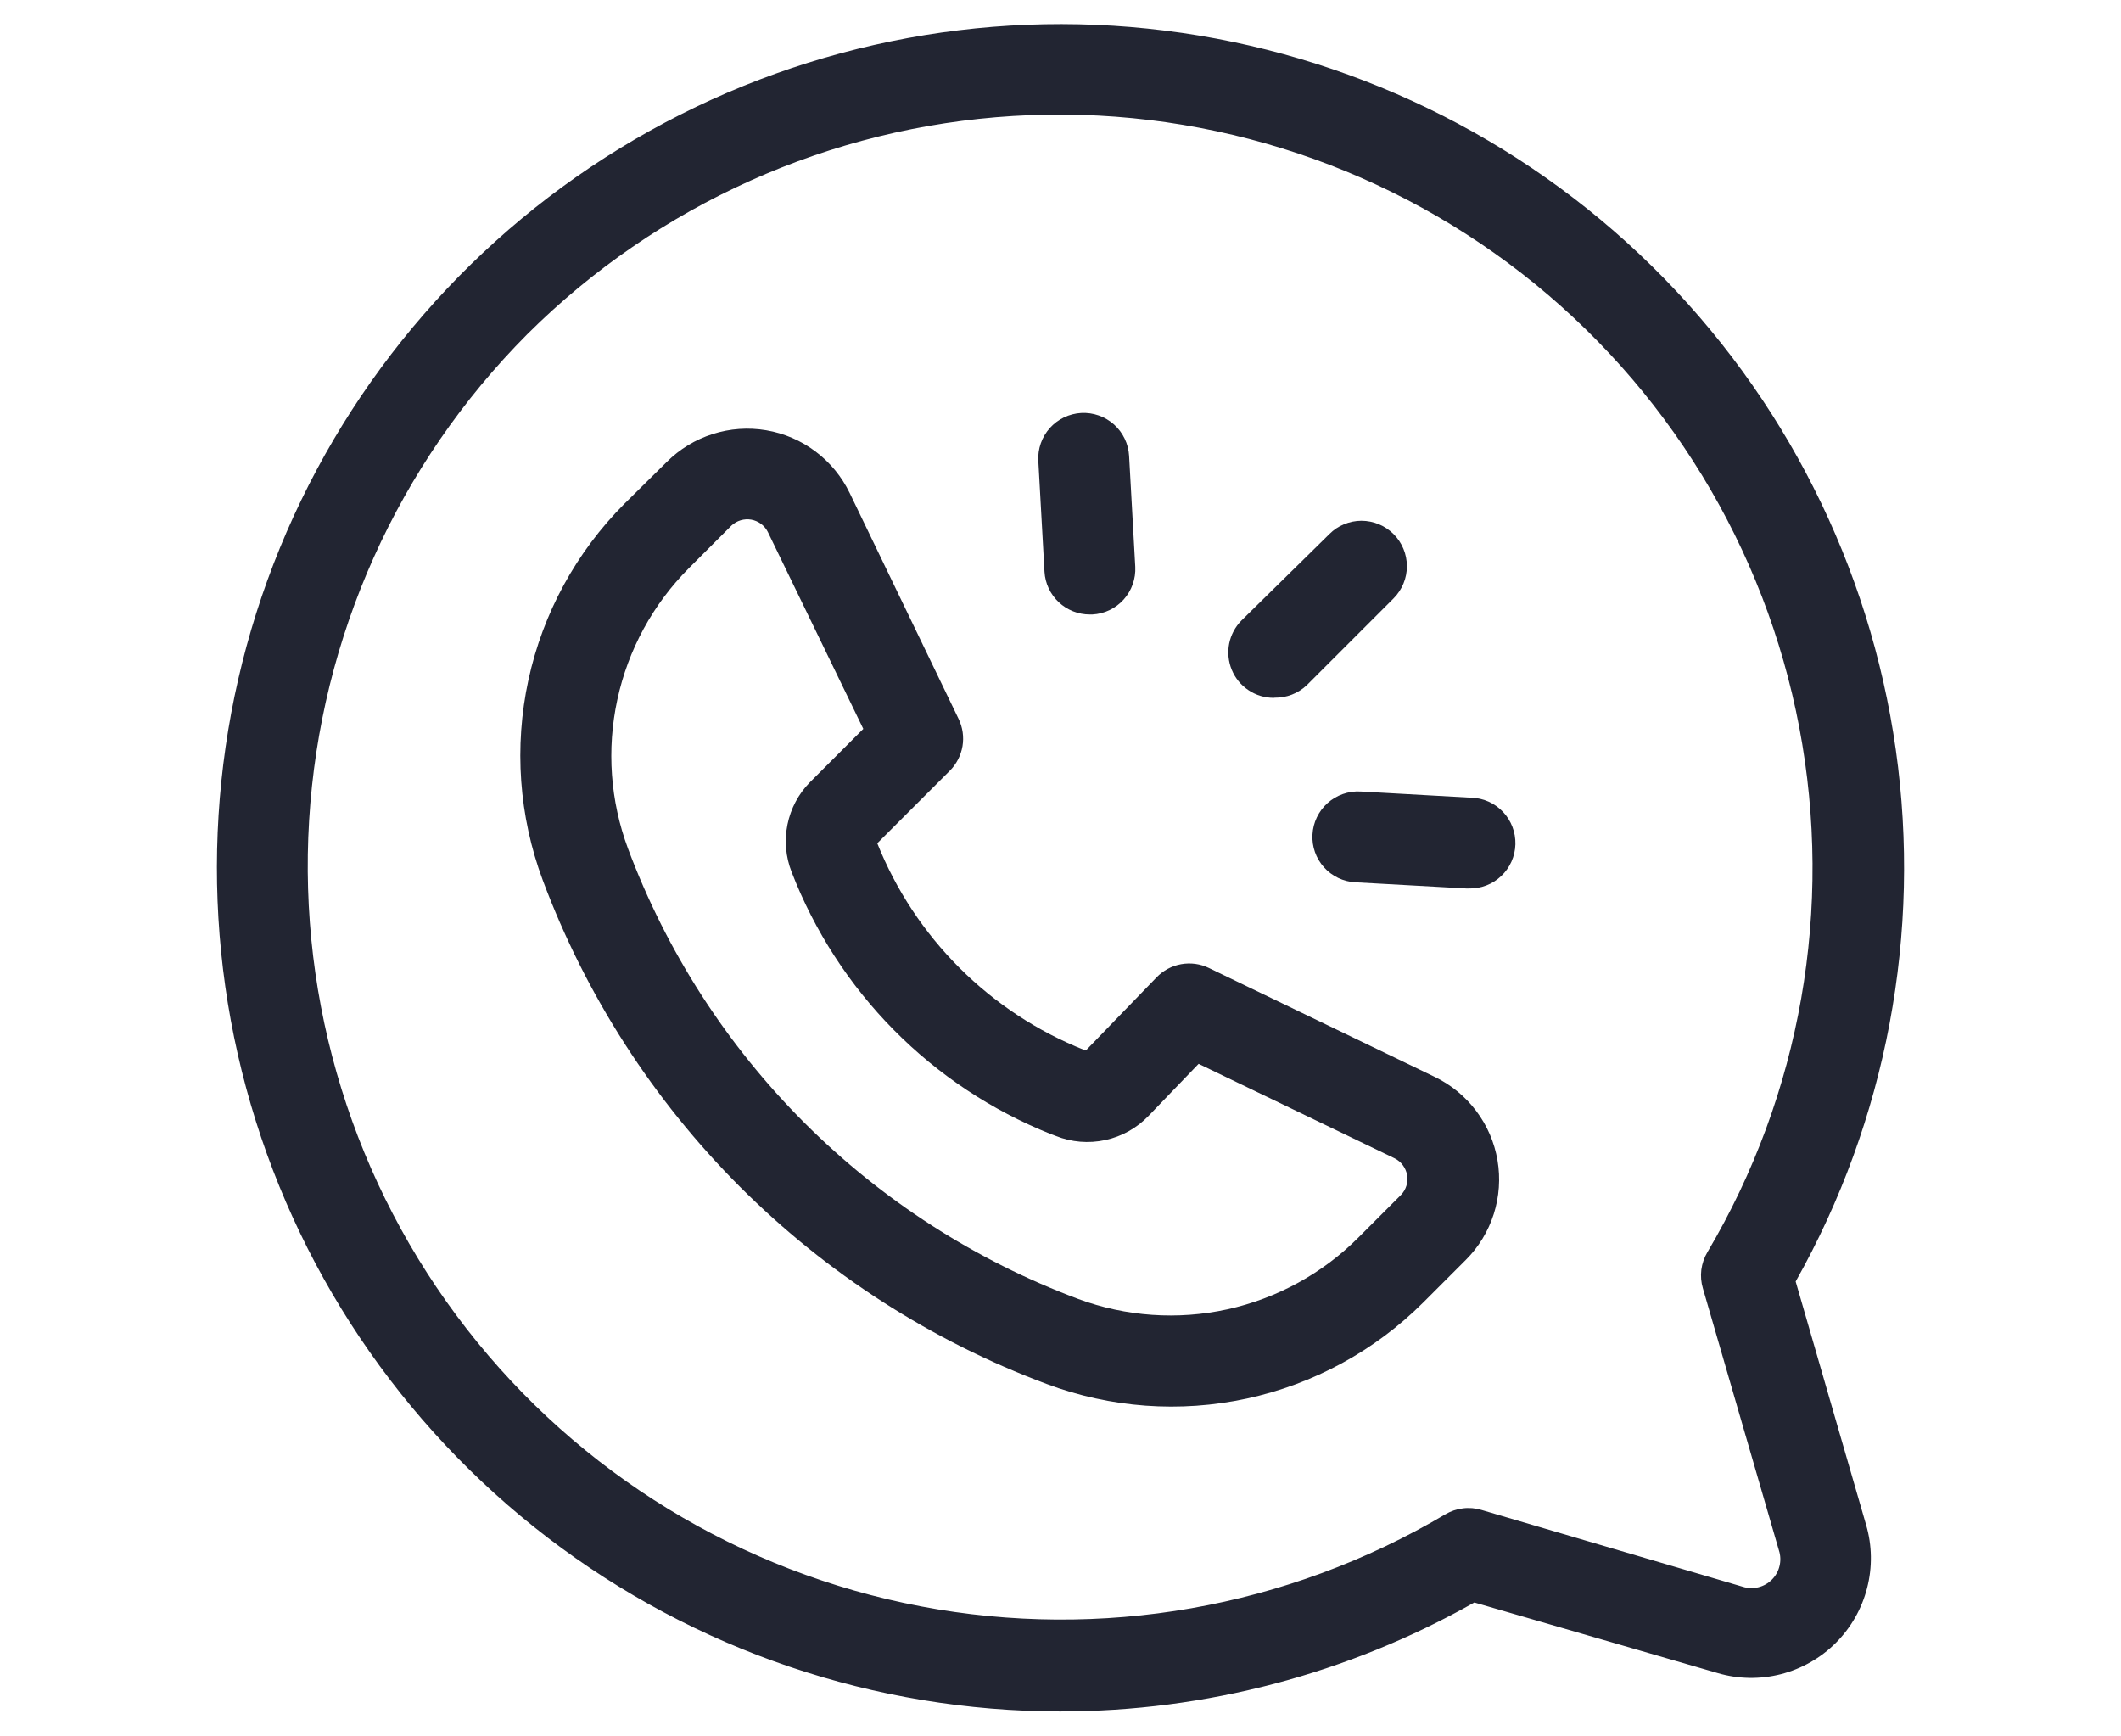
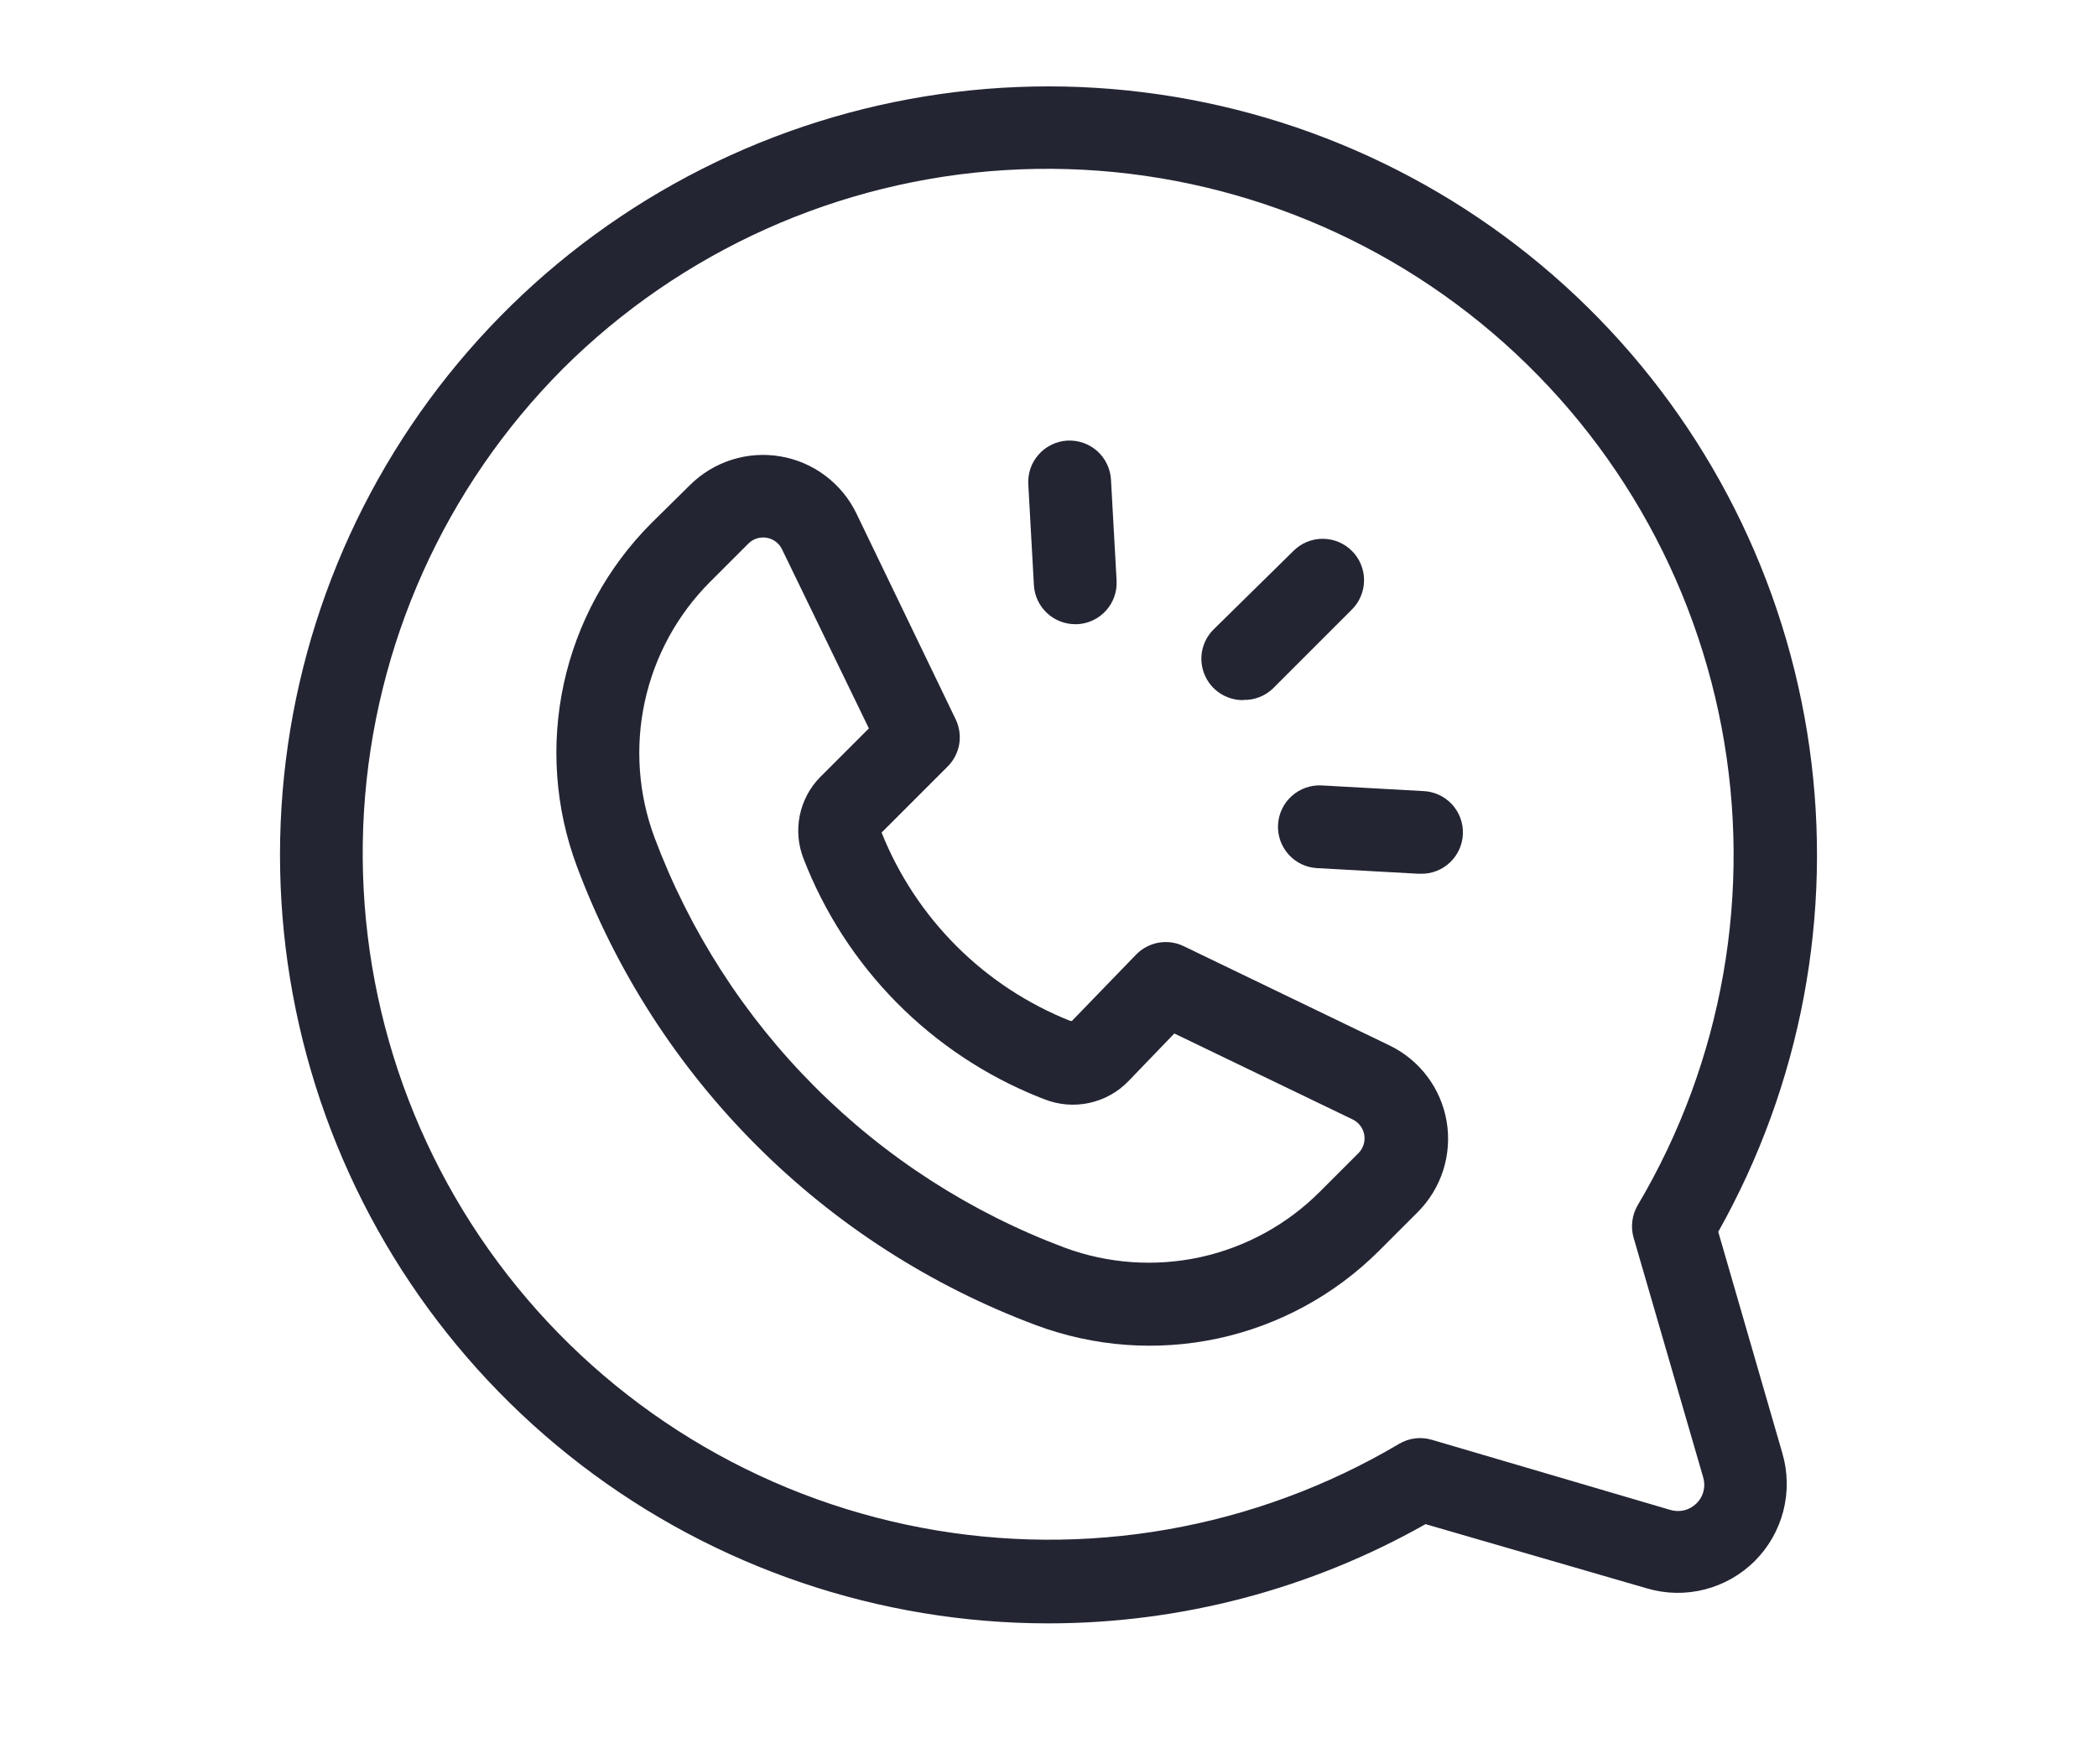
- <svg xmlns="http://www.w3.org/2000/svg" width="44" height="36" viewBox="0 0 44 36" fill="none">
-   <path d="M21.992 35.5C25.003 35.501 27.964 34.722 30.585 33.24L35.635 34.705C36.062 34.83 36.515 34.837 36.946 34.727C37.377 34.616 37.77 34.392 38.084 34.078C38.399 33.763 38.623 33.37 38.733 32.939C38.844 32.508 38.837 32.056 38.712 31.629L37.251 26.582C39.136 23.233 39.866 19.355 39.328 15.55C38.789 11.744 37.013 8.221 34.273 5.525C31.533 2.83 27.982 1.111 24.168 0.635C20.354 0.159 16.489 0.952 13.17 2.891C9.852 4.83 7.264 7.808 5.807 11.365C4.349 14.922 4.103 18.86 5.107 22.57C6.111 26.28 8.308 29.557 11.36 31.894C14.412 34.231 18.148 35.498 21.992 35.5ZM10.943 6.928C13.639 4.245 17.221 2.637 21.018 2.406C24.815 2.174 28.566 3.335 31.568 5.671C34.57 8.007 36.618 11.357 37.327 15.094C38.036 18.831 37.358 22.699 35.421 25.972C35.354 26.084 35.311 26.209 35.294 26.339C35.278 26.469 35.289 26.6 35.327 26.726L36.904 32.16C36.938 32.264 36.942 32.377 36.916 32.483C36.891 32.59 36.836 32.688 36.758 32.766C36.68 32.844 36.582 32.899 36.475 32.925C36.368 32.951 36.256 32.947 36.151 32.913L30.732 31.32C30.607 31.282 30.475 31.271 30.346 31.288C30.216 31.304 30.091 31.347 29.979 31.414C26.706 33.352 22.838 34.03 19.101 33.32C15.364 32.611 12.014 30.564 9.678 27.561C7.342 24.559 6.181 20.808 6.413 17.011C6.644 13.214 8.252 9.632 10.935 6.936L10.943 6.928Z" fill="#222532" />
-   <path d="M21.709 28.706C23.036 29.204 24.478 29.309 25.864 29.01C27.249 28.711 28.519 28.02 29.523 27.019L30.408 26.134C30.675 25.868 30.873 25.541 30.988 25.182C31.102 24.823 31.129 24.442 31.066 24.07C31.003 23.698 30.852 23.347 30.625 23.046C30.399 22.745 30.104 22.502 29.764 22.338L25.079 20.079C24.901 19.992 24.699 19.965 24.503 20C24.308 20.035 24.129 20.131 23.991 20.275L22.534 21.781H22.496C21.526 21.395 20.645 20.816 19.906 20.078C19.167 19.341 18.587 18.461 18.199 17.492L19.706 15.985C19.843 15.847 19.934 15.67 19.967 15.477C19.999 15.285 19.971 15.088 19.886 14.912L17.627 10.227C17.463 9.888 17.22 9.592 16.919 9.366C16.618 9.139 16.267 8.988 15.895 8.925C15.523 8.862 15.142 8.889 14.783 9.004C14.424 9.118 14.097 9.317 13.831 9.583L12.953 10.45C11.954 11.452 11.262 12.721 10.962 14.104C10.662 15.488 10.765 16.929 11.259 18.256C12.152 20.644 13.547 22.813 15.349 24.616C17.152 26.419 19.321 27.814 21.709 28.706ZM14.29 11.786L15.175 10.901C15.229 10.851 15.294 10.813 15.366 10.792C15.437 10.771 15.512 10.766 15.585 10.779C15.658 10.792 15.727 10.822 15.787 10.866C15.846 10.91 15.895 10.967 15.928 11.033L17.909 15.119L16.798 16.23C16.563 16.47 16.403 16.773 16.336 17.103C16.269 17.432 16.299 17.774 16.422 18.087C16.896 19.313 17.617 20.428 18.541 21.363C19.465 22.298 20.572 23.032 21.792 23.521L21.901 23.562C22.227 23.693 22.585 23.723 22.929 23.648C23.273 23.574 23.586 23.398 23.829 23.144L24.865 22.067L28.936 24.029C29.002 24.063 29.059 24.111 29.103 24.171C29.147 24.231 29.177 24.3 29.19 24.373C29.202 24.446 29.198 24.521 29.177 24.592C29.156 24.663 29.118 24.728 29.067 24.782L28.183 25.667C27.437 26.415 26.493 26.932 25.462 27.159C24.432 27.385 23.358 27.31 22.368 26.944C20.234 26.145 18.296 24.898 16.685 23.287C15.074 21.676 13.827 19.738 13.029 17.605C12.66 16.616 12.583 15.542 12.807 14.511C13.03 13.479 13.545 12.534 14.29 11.786Z" fill="#222532" />
-   <path d="M26.443 14.472C26.689 14.476 26.927 14.384 27.106 14.216L28.91 12.412C28.997 12.324 29.067 12.22 29.114 12.106C29.162 11.991 29.186 11.869 29.186 11.745C29.186 11.621 29.162 11.499 29.114 11.384C29.067 11.27 28.997 11.166 28.91 11.079C28.822 10.991 28.718 10.921 28.604 10.874C28.49 10.827 28.367 10.802 28.243 10.802C28.119 10.802 27.997 10.827 27.883 10.874C27.768 10.921 27.664 10.991 27.577 11.079L25.758 12.867C25.626 12.999 25.536 13.167 25.499 13.35C25.463 13.533 25.482 13.722 25.553 13.894C25.624 14.067 25.745 14.214 25.901 14.317C26.056 14.421 26.238 14.476 26.424 14.475L26.443 14.472Z" fill="#222532" />
-   <path d="M27.227 17.311C27.213 17.56 27.299 17.804 27.466 17.99C27.633 18.176 27.866 18.288 28.115 18.301L30.416 18.429H30.469C30.719 18.436 30.961 18.344 31.142 18.172C31.324 18.001 31.43 17.764 31.437 17.514C31.444 17.265 31.351 17.022 31.18 16.841C31.008 16.659 30.771 16.553 30.522 16.547L28.221 16.418C27.971 16.405 27.726 16.492 27.539 16.659C27.353 16.826 27.24 17.061 27.227 17.311Z" fill="#222532" />
-   <path d="M22.609 12.746H22.662C22.911 12.733 23.145 12.621 23.311 12.435C23.478 12.249 23.564 12.005 23.551 11.756L23.423 9.455C23.416 9.331 23.385 9.21 23.331 9.099C23.277 8.987 23.202 8.887 23.11 8.805C23.017 8.722 22.91 8.659 22.793 8.618C22.676 8.577 22.552 8.559 22.429 8.566C22.305 8.573 22.184 8.605 22.072 8.658C21.961 8.712 21.861 8.787 21.778 8.879C21.696 8.972 21.632 9.079 21.591 9.196C21.55 9.313 21.533 9.437 21.54 9.561L21.668 11.861C21.682 12.101 21.788 12.326 21.963 12.491C22.138 12.655 22.369 12.747 22.609 12.746Z" fill="#222532" />
+ <svg xmlns="http://www.w3.org/2000/svg" width="44" height="37" viewBox="0 0 44 37" fill="none">
+   <path d="M21.992 34.062C24.767 34.063 27.495 33.346 29.911 31.98L34.564 33.33C34.958 33.445 35.374 33.452 35.771 33.35C36.168 33.248 36.531 33.042 36.821 32.752C37.11 32.462 37.317 32.1 37.419 31.703C37.52 31.306 37.514 30.889 37.399 30.495L36.053 25.846C37.79 22.759 38.462 19.186 37.966 15.68C37.47 12.173 35.834 8.927 33.309 6.443C30.784 3.959 27.512 2.375 23.997 1.937C20.483 1.498 16.922 2.229 13.864 4.016C10.806 5.803 8.422 8.547 7.079 11.824C5.736 15.101 5.51 18.73 6.435 22.148C7.359 25.567 9.384 28.586 12.196 30.74C15.008 32.893 18.451 34.061 21.992 34.062ZM11.811 7.736C14.296 5.263 17.597 3.782 21.095 3.569C24.594 3.355 28.05 4.425 30.816 6.577C33.583 8.73 35.469 11.817 36.123 15.26C36.776 18.704 36.152 22.267 34.366 25.283C34.304 25.387 34.265 25.502 34.25 25.621C34.235 25.741 34.245 25.862 34.279 25.977L35.733 30.985C35.764 31.081 35.768 31.184 35.744 31.283C35.721 31.382 35.67 31.472 35.598 31.543C35.526 31.615 35.436 31.666 35.338 31.69C35.239 31.713 35.136 31.71 35.039 31.679L30.046 30.211C29.931 30.176 29.809 30.166 29.69 30.181C29.57 30.196 29.456 30.236 29.352 30.298C26.336 32.083 22.772 32.708 19.329 32.054C15.885 31.401 12.798 29.514 10.646 26.747C8.494 23.981 7.424 20.525 7.637 17.026C7.851 13.528 9.332 10.227 11.805 7.743L11.811 7.736Z" fill="#232533" />
+   <path d="M21.732 27.803C22.955 28.261 24.284 28.358 25.56 28.083C26.837 27.807 28.007 27.17 28.932 26.248L29.747 25.433C29.993 25.187 30.176 24.886 30.282 24.555C30.387 24.224 30.412 23.873 30.354 23.531C30.296 23.188 30.157 22.865 29.948 22.587C29.739 22.309 29.467 22.086 29.154 21.935L24.837 19.853C24.673 19.773 24.487 19.748 24.307 19.78C24.127 19.813 23.961 19.901 23.835 20.033L22.492 21.421H22.457C21.563 21.066 20.751 20.532 20.071 19.853C19.39 19.173 18.855 18.362 18.498 17.469L19.886 16.081C20.013 15.954 20.097 15.79 20.127 15.613C20.156 15.436 20.13 15.254 20.052 15.092L17.97 10.775C17.82 10.463 17.596 10.191 17.318 9.982C17.041 9.773 16.717 9.634 16.375 9.576C16.032 9.518 15.681 9.542 15.35 9.648C15.019 9.753 14.718 9.937 14.473 10.182L13.664 10.98C12.743 11.904 12.106 13.073 11.829 14.348C11.553 15.623 11.647 16.951 12.103 18.174C12.925 20.374 14.211 22.372 15.872 24.033C17.533 25.695 19.531 26.98 21.732 27.803ZM14.896 12.212L15.711 11.397C15.761 11.35 15.821 11.315 15.887 11.296C15.952 11.276 16.021 11.272 16.089 11.284C16.156 11.296 16.22 11.323 16.275 11.364C16.33 11.404 16.374 11.457 16.405 11.518L18.231 15.283L17.207 16.307C16.99 16.528 16.843 16.807 16.781 17.111C16.719 17.414 16.747 17.729 16.86 18.017C17.297 19.147 17.962 20.174 18.813 21.036C19.664 21.897 20.684 22.574 21.808 23.024L21.909 23.063C22.21 23.183 22.54 23.211 22.856 23.142C23.173 23.073 23.462 22.912 23.685 22.677L24.64 21.685L28.391 23.493C28.452 23.524 28.505 23.569 28.545 23.624C28.586 23.679 28.613 23.742 28.625 23.81C28.637 23.877 28.633 23.946 28.613 24.012C28.593 24.077 28.559 24.137 28.512 24.187L27.697 25.002C27.01 25.691 26.14 26.168 25.191 26.377C24.241 26.585 23.251 26.516 22.339 26.179C20.373 25.443 18.587 24.294 17.103 22.809C15.618 21.325 14.47 19.539 13.733 17.573C13.394 16.662 13.323 15.672 13.529 14.722C13.735 13.772 14.209 12.901 14.896 12.212Z" fill="#232533" />
+   <path d="M26.094 14.686C26.321 14.691 26.54 14.606 26.705 14.45L28.367 12.788C28.448 12.707 28.512 12.612 28.555 12.506C28.599 12.401 28.621 12.288 28.621 12.174C28.621 12.06 28.599 11.947 28.555 11.842C28.512 11.736 28.448 11.64 28.367 11.56C28.286 11.479 28.191 11.415 28.085 11.371C27.98 11.328 27.867 11.305 27.753 11.305C27.639 11.305 27.526 11.328 27.42 11.371C27.315 11.415 27.219 11.479 27.139 11.56L25.463 13.208C25.341 13.329 25.258 13.484 25.224 13.653C25.191 13.821 25.208 13.996 25.274 14.154C25.34 14.313 25.451 14.449 25.594 14.544C25.737 14.639 25.905 14.69 26.077 14.69L26.094 14.686Z" fill="#232533" />
+   <path d="M26.816 17.303C26.804 17.532 26.883 17.757 27.037 17.928C27.19 18.099 27.405 18.203 27.635 18.215L29.755 18.333H29.804C30.034 18.34 30.257 18.254 30.424 18.096C30.591 17.938 30.689 17.72 30.695 17.49C30.702 17.26 30.617 17.037 30.459 16.869C30.3 16.702 30.082 16.605 29.852 16.598L27.732 16.48C27.502 16.468 27.276 16.548 27.104 16.702C26.932 16.856 26.829 17.072 26.816 17.303Z" fill="#232533" />
+   <path d="M22.561 13.097H22.61C22.84 13.084 23.055 12.981 23.208 12.81C23.362 12.639 23.441 12.414 23.429 12.184L23.311 10.064C23.305 9.95 23.276 9.839 23.226 9.736C23.177 9.633 23.108 9.541 23.023 9.465C22.938 9.389 22.838 9.33 22.731 9.293C22.623 9.255 22.509 9.239 22.395 9.245C22.281 9.251 22.169 9.28 22.067 9.33C21.964 9.379 21.872 9.448 21.796 9.534C21.72 9.619 21.661 9.718 21.623 9.825C21.586 9.933 21.57 10.047 21.576 10.161L21.694 12.281C21.707 12.502 21.805 12.71 21.966 12.861C22.127 13.013 22.34 13.097 22.561 13.097Z" fill="#232533" />
</svg>
